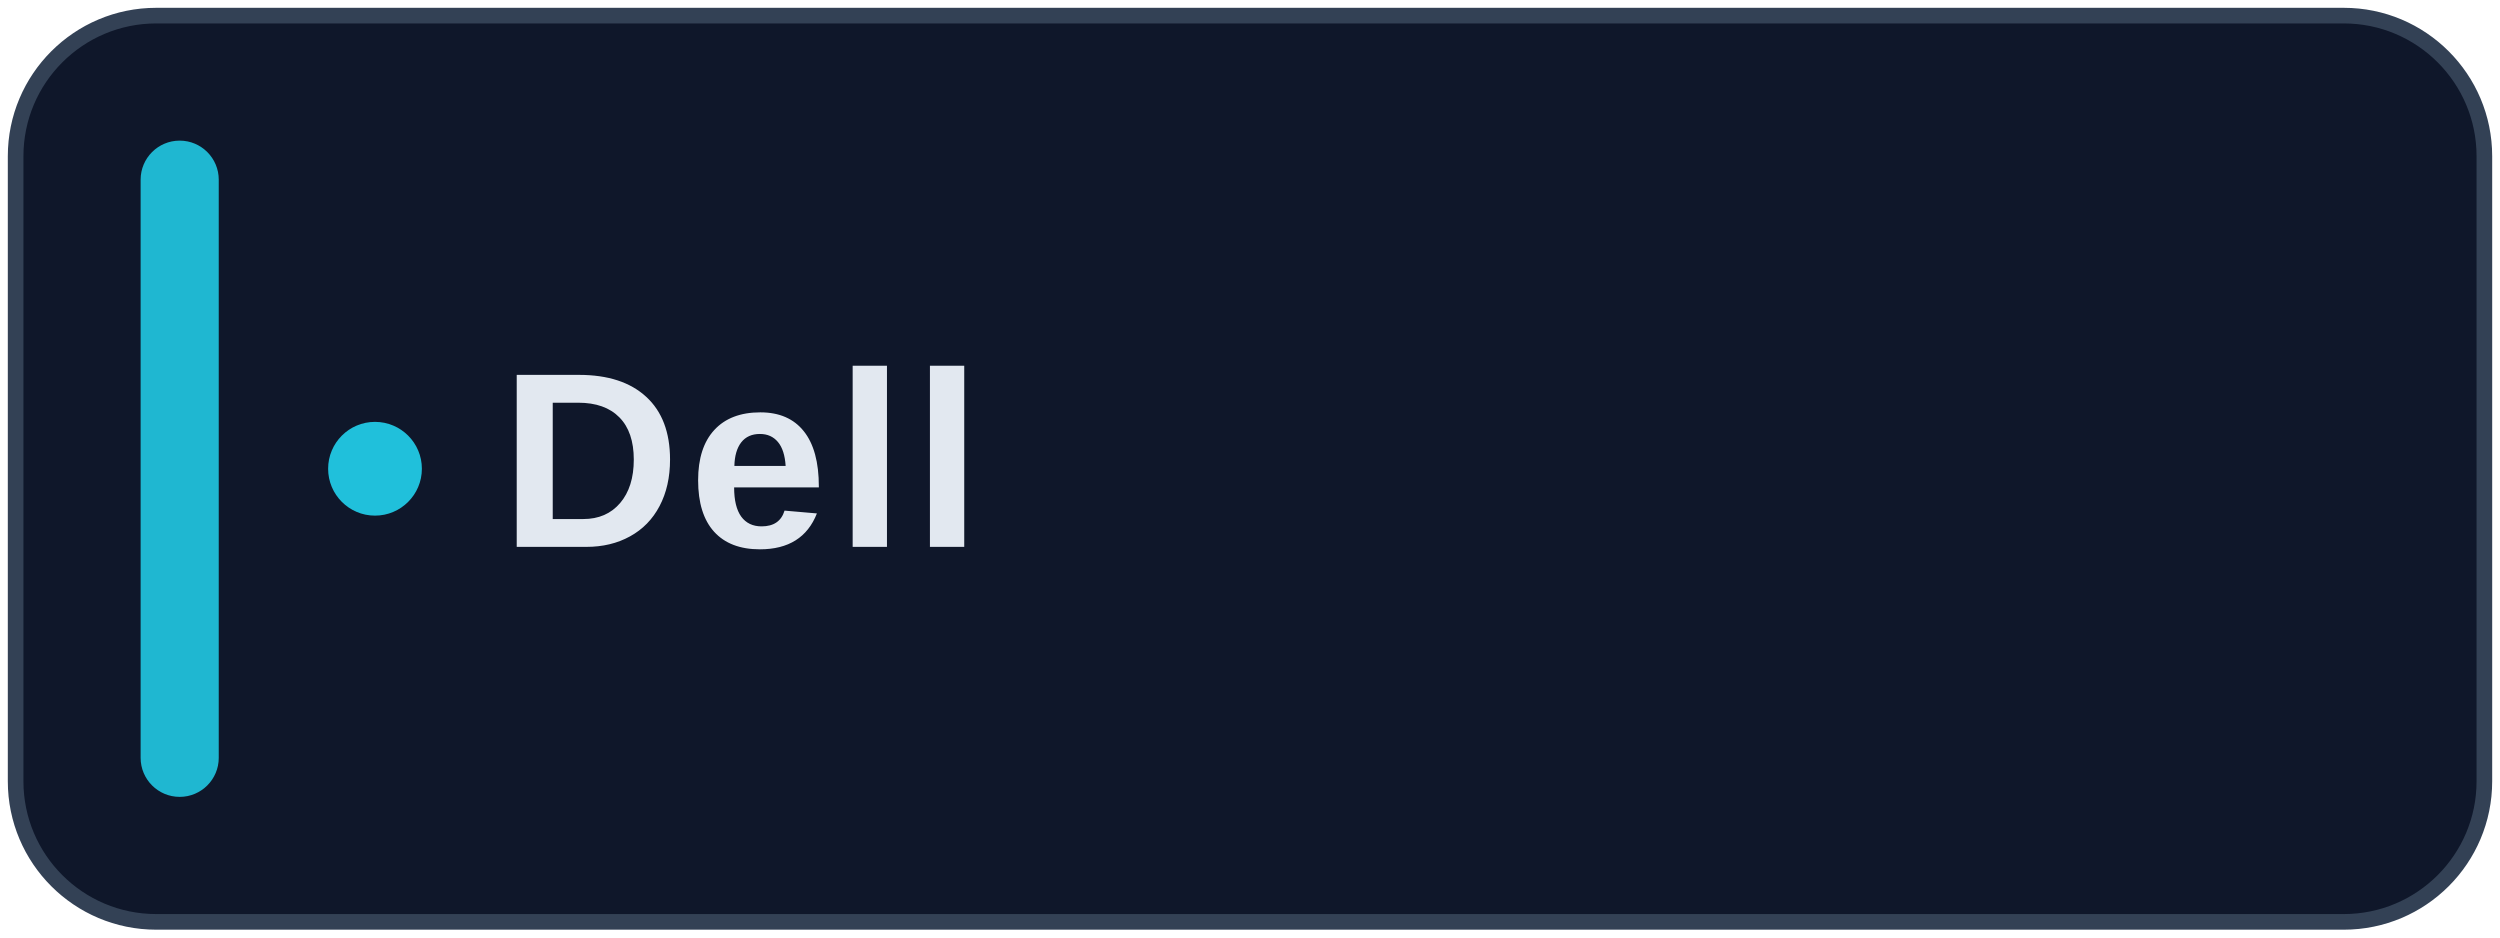
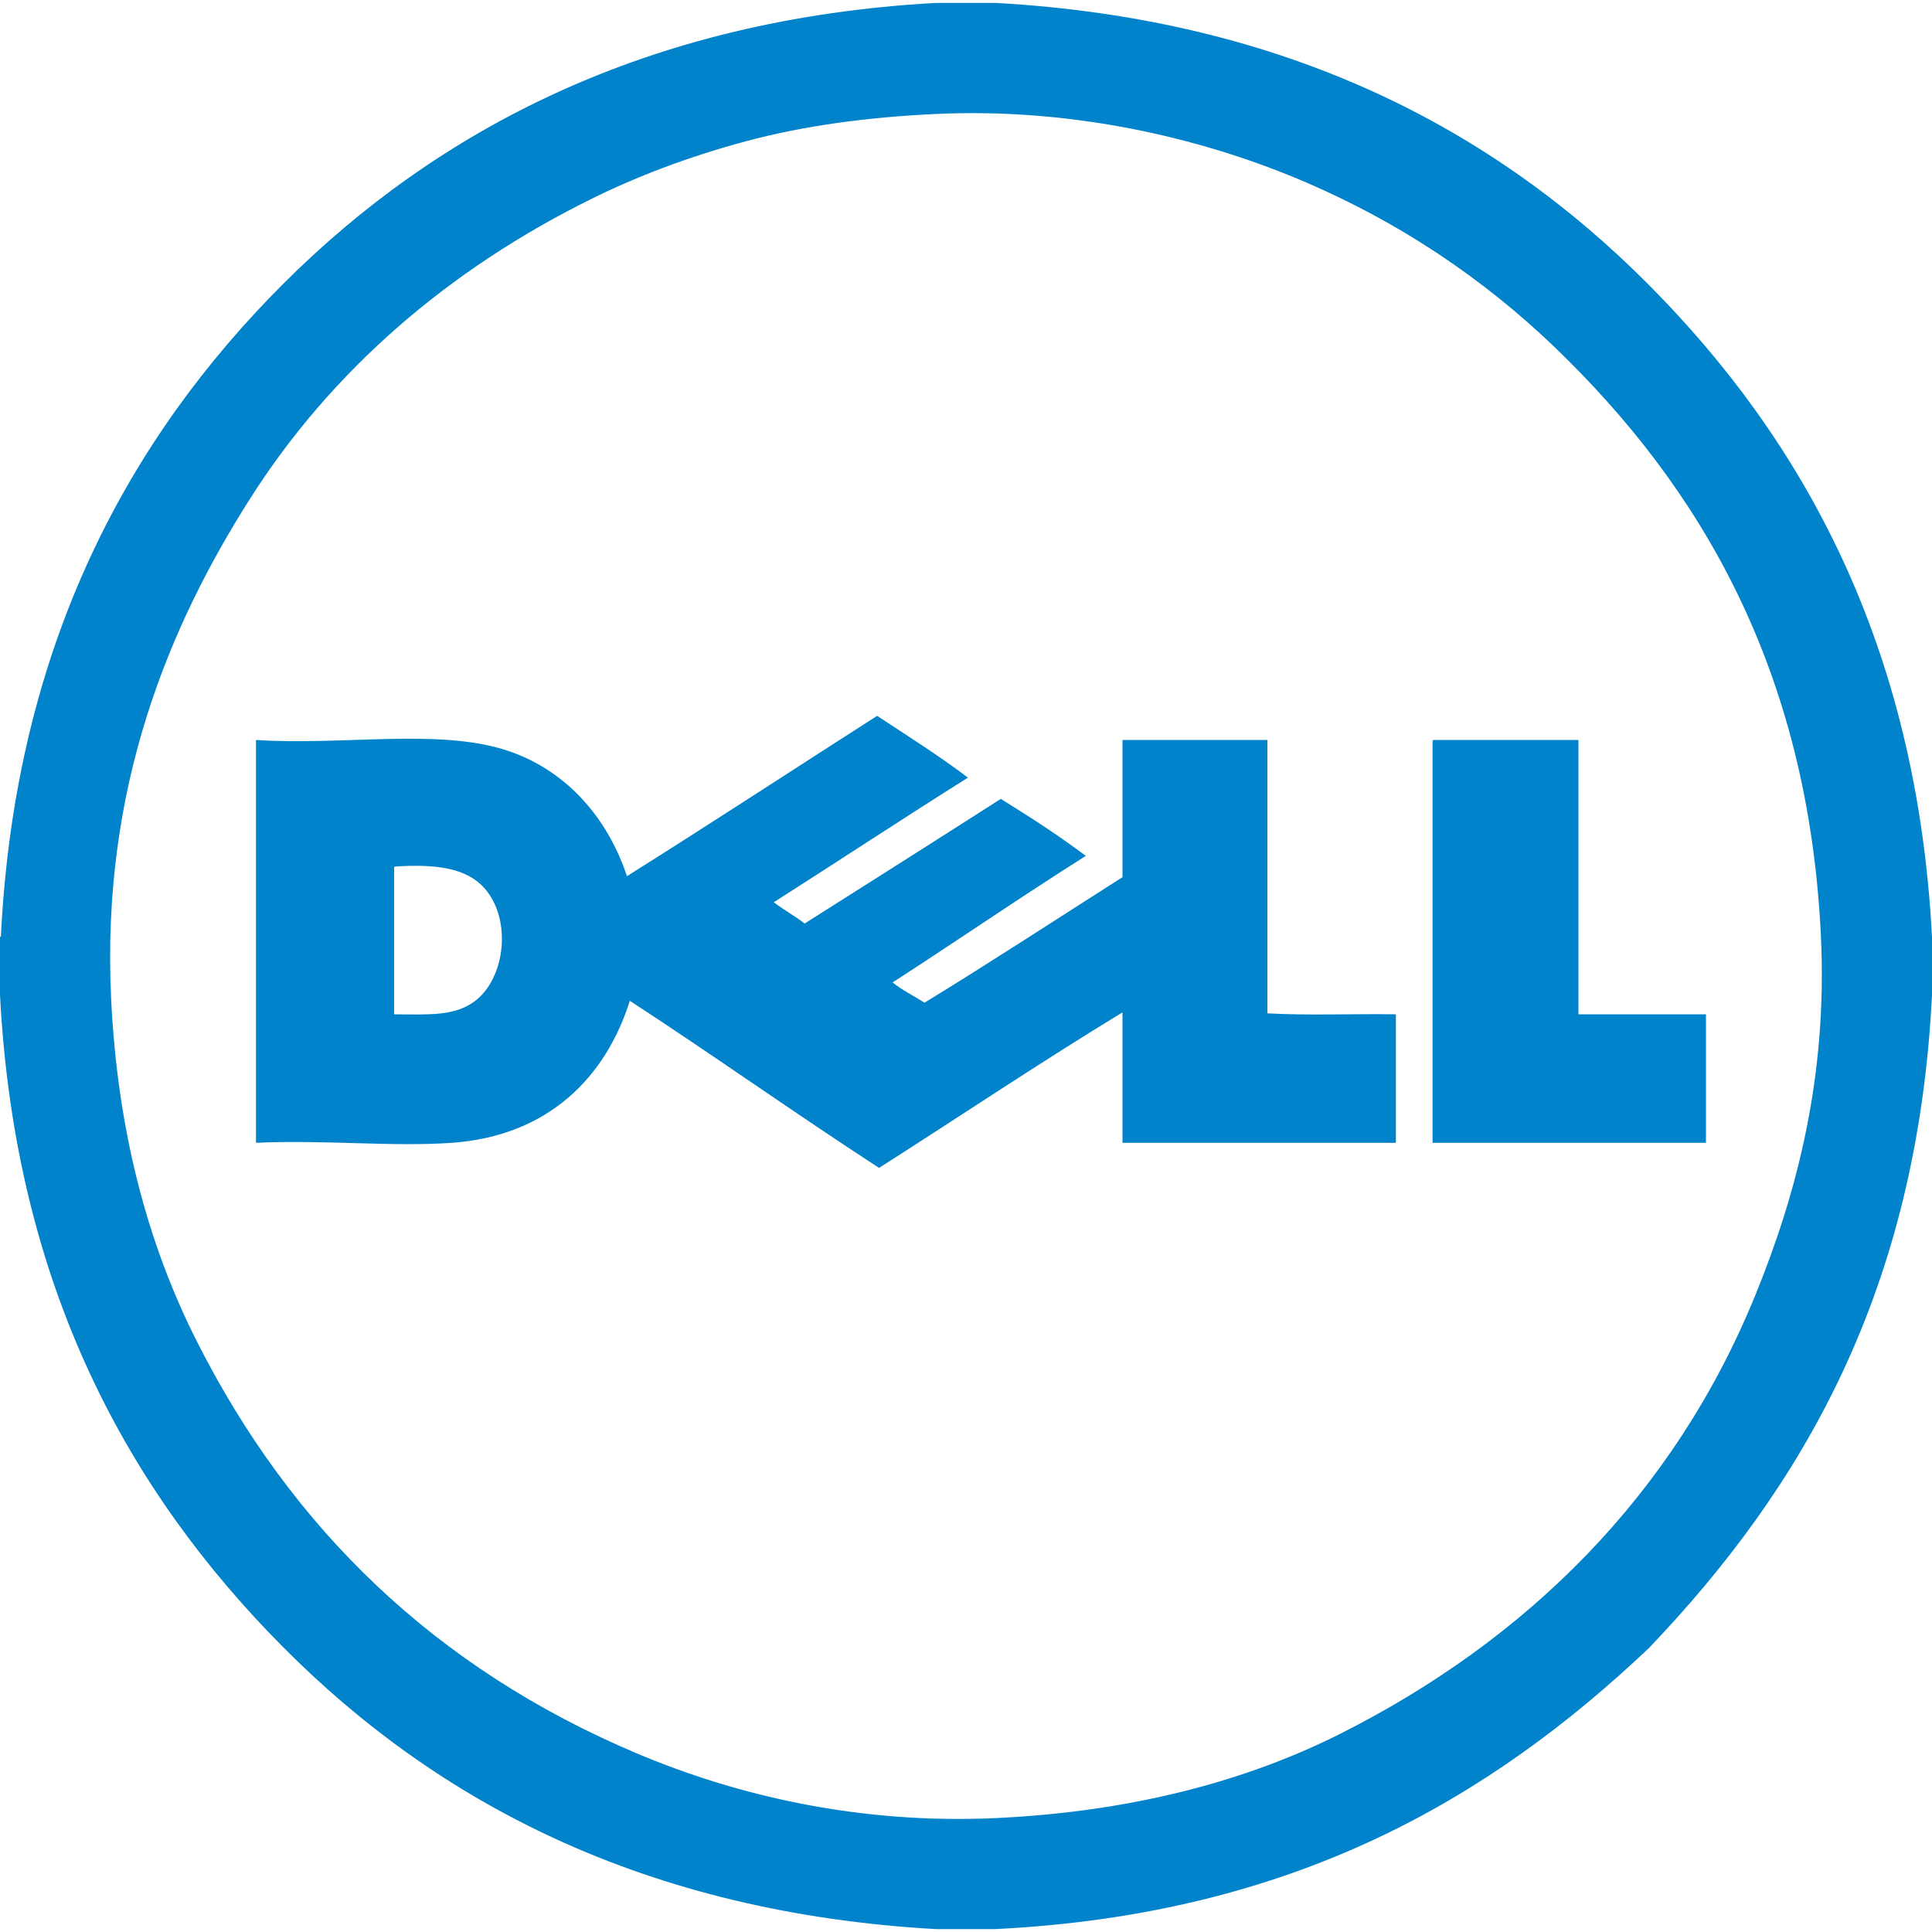
- <svg xmlns="http://www.w3.org/2000/svg" width="320" height="120" viewBox="0 0 320 120">
-   <rect x="2" y="2" width="316" height="116" rx="18" fill="#0f172a" stroke="#334155" stroke-width="2" />
-   <rect x="18" y="18" width="10" height="84" rx="5" fill="#22d3ee" opacity="0.85" />
-   <circle cx="48" cy="60" r="6" fill="#22d3ee" opacity="0.9" />
-   <text x="64" y="70" font-family="Arial, Helvetica, sans-serif" font-size="32" font-weight="800" fill="#e2e8f0" letter-spacing="1">Dell</text>
+ <svg xmlns="http://www.w3.org/2000/svg" width="800px" height="800px" viewBox="16.548 14.778 463.846 463.846">
+   <g fill="#0083ca">
+     <path d="M241.281 15.478h14.379C325.601 19.422 375.469 45.98 412.44 83.2c36.972 37.22 64.301 86.31 67.953 156.548v13.915c-3.551 71.361-31.363 118.459-67.953 156.78-38.437 36.4-85.688 63.979-157.012 67.488h-14.147c-69.932-3.952-119.809-30.499-156.78-67.721C47.53 372.99 20.2 323.901 16.548 253.663v-13.915c.182-.051.271-.194.232-.464 3.497-69.97 30.976-119.57 67.722-156.316 36.915-36.917 87.3-63.665 156.779-67.49zm-45.457 33.165c-13.78 3.69-26.138 8.376-37.339 13.915-34.094 16.859-62.21 40.979-81.869 71.896-19.188 30.178-35.802 68.999-33.396 119.904 1.517 32.093 8.84 59.089 20.408 82.101 22.845 45.437 57.625 78.916 105.758 99.264 23.802 10.062 53.295 17.12 86.507 15.538 31.857-1.517 59.462-8.678 82.333-20.177 44.824-22.538 80.149-57.312 99.728-105.293 9.902-24.271 17.39-52.31 15.771-86.276-3.064-64.343-29.237-107.971-63.778-141.241-17.091-16.462-37.671-30.465-61.923-40.586-23.531-9.82-54.164-17.101-86.972-15.539-16.129.768-31.344 2.776-45.228 6.494z" />
+     <path d="M227.135 186.637c7.348 4.866 14.864 9.565 21.801 14.843-15.671 9.84-31.034 19.989-46.616 29.918 2.366 1.809 5.056 3.293 7.421 5.102 15.712-9.954 31.429-19.902 47.081-29.918 7.02 4.345 13.931 8.798 20.41 13.684-15.684 9.906-30.842 20.336-46.385 30.381 2.303 1.873 5.126 3.224 7.652 4.871 16.065-9.833 31.73-20.066 47.544-30.149v-32.934h34.789v65.635c9.817.54 20.642.077 30.847.23v30.847h-65.636v-31.311c-19.284 11.716-39.046 24.965-58.444 37.34-20.201-13.117-39.67-26.97-59.836-40.122-5.842 18.517-19.717 32.447-42.675 34.093-14.318 1.024-30.588-.765-47.08 0v-96.712c20.618 1.366 43.258-2.757 59.604 2.319 14.453 4.489 24.7 16.021 29.454 30.382 20.181-12.675 40.038-25.672 60.069-38.499zm-115.963 36.876v34.788c8.287.041 14.59.522 19.481-3.246 7.277-5.605 8.743-19.5 2.319-26.904-4.287-4.94-11.525-5.977-21.569-5.334-.268.039-.251.367-.231.696zM360.722 192.435h34.788v65.866h30.614v30.847h-65.636v-96.017c-.018-.329-.037-.657.234-.696z" />
+   </g>
</svg>
